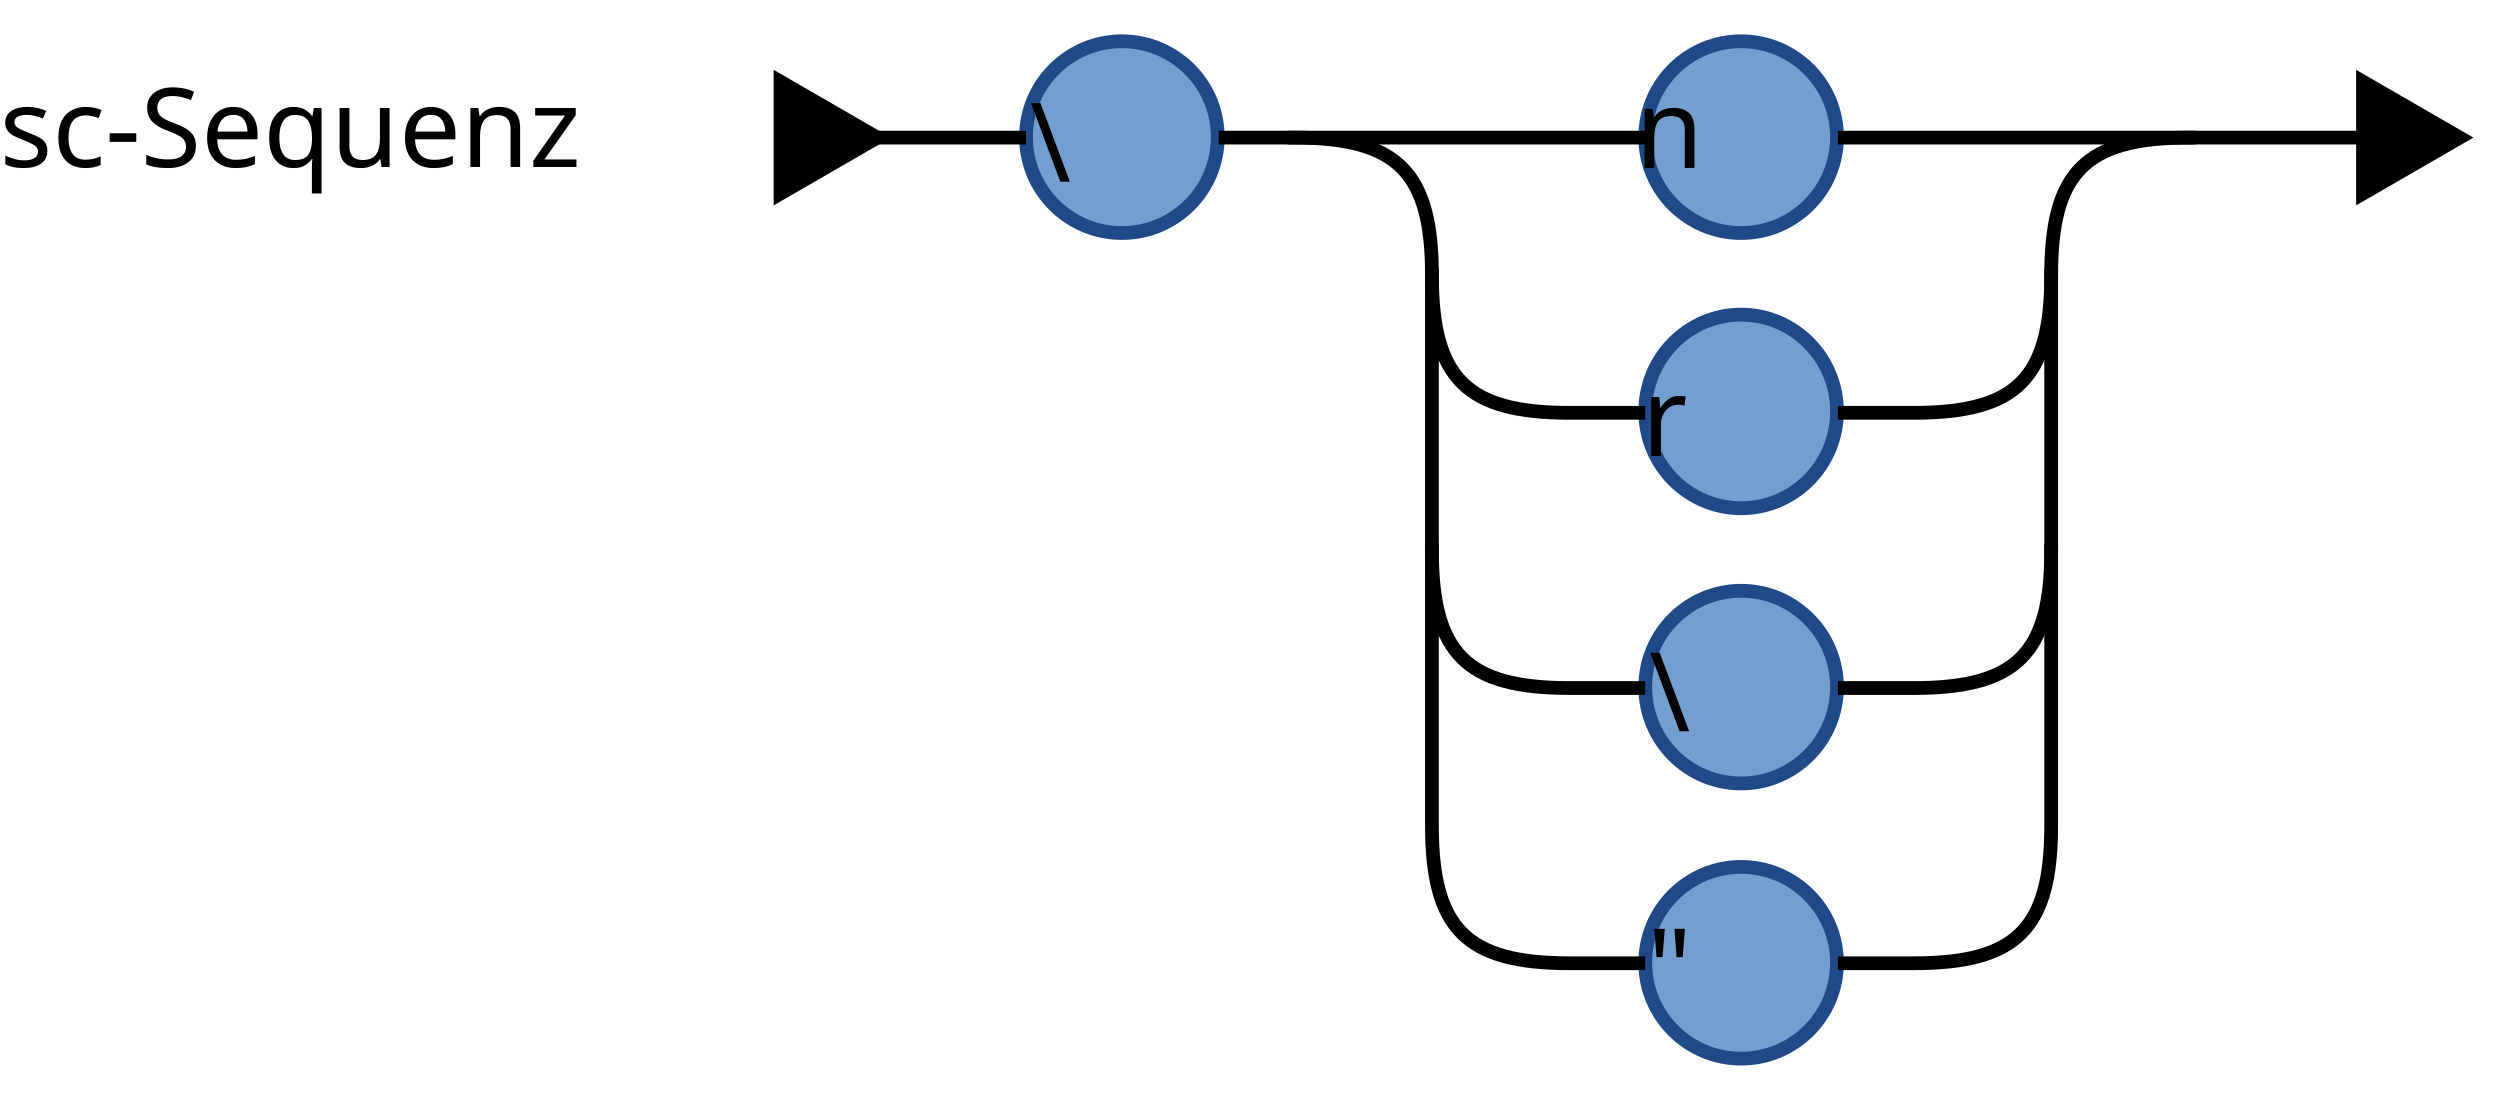
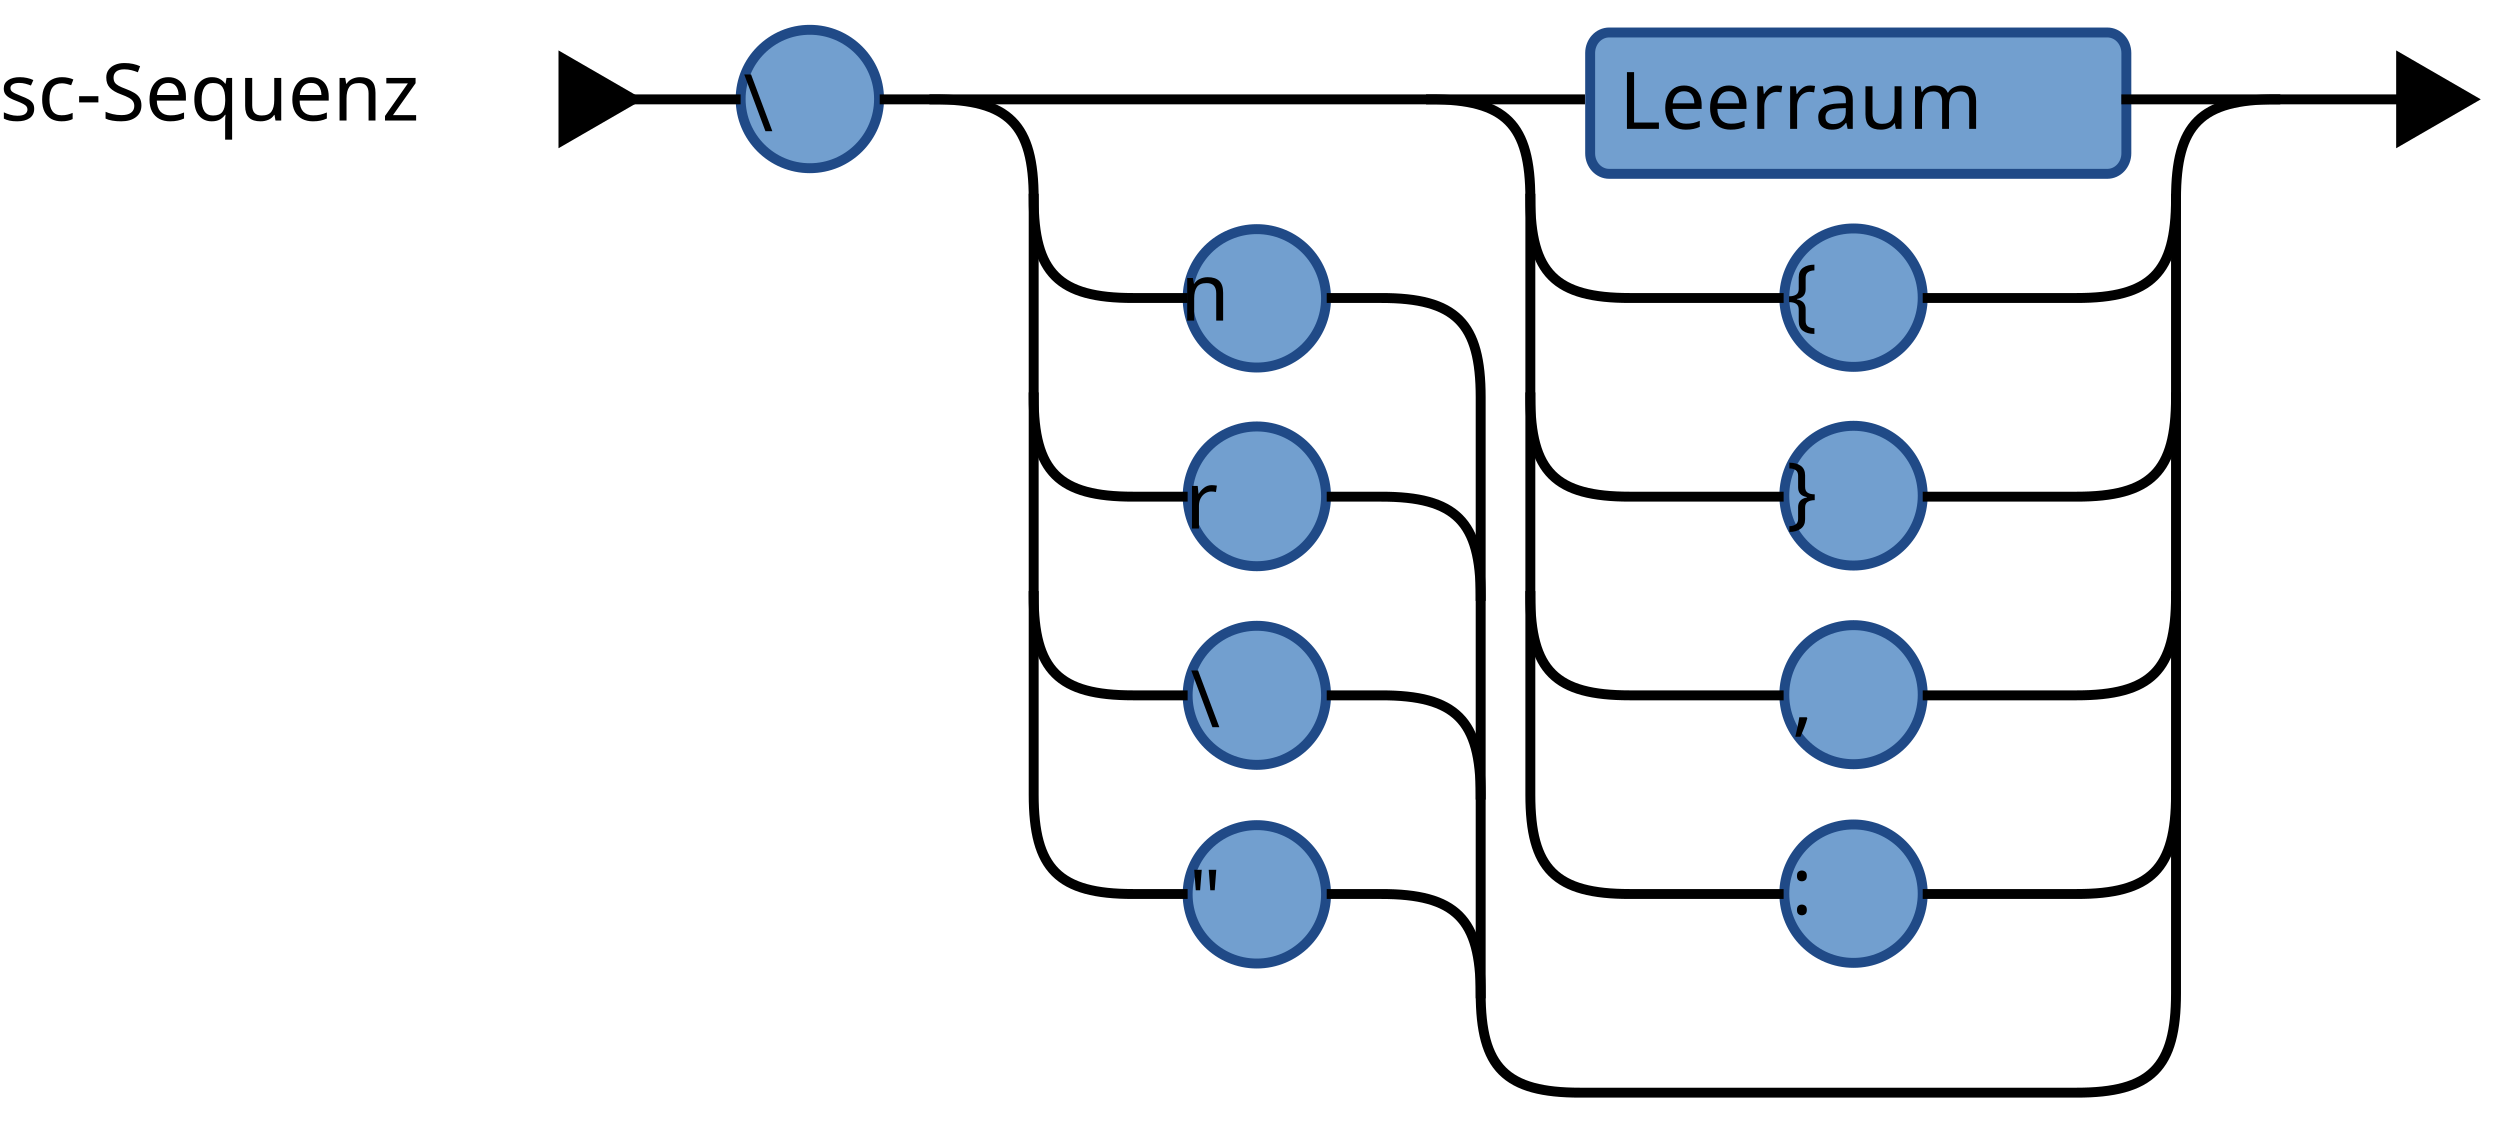
- <svg xmlns="http://www.w3.org/2000/svg" width="363.356" height="159.867" id="svg3981" version="1.1">
+ <svg xmlns="http://www.w3.org/2000/svg" width="503.356" height="226" id="svg3981" version="1.1">
  <defs id="defs3983">
    <marker orient="auto" refY="0" refX="0" id="TriangleOutL" style="overflow:visible">
      <path id="path4184" d="m 5.77,0 -8.65,5 0,-10 8.65,5 z" style="fill-rule:evenodd;stroke:#000000;stroke-width:1pt" transform="scale(0.8,0.8)" />
    </marker>
    <marker orient="auto" refY="0" refX="0" id="marker3946" style="overflow:visible">
      <path id="path3948" d="m 5.77,0 -8.65,5 0,-10 8.65,5 z" style="fill-rule:evenodd;stroke:#000000;stroke-width:1pt" transform="scale(0.8,0.8)" />
    </marker>
  </defs>
  <g id="layer1" transform="translate(-163.9788,-442.2287)">
-     <path transform="matrix(0.4859622,0,0,0.4906166,329.4551,344.6152)" d="m 208.893,320.848 c 0,15.835 -12.837,28.672 -28.672,28.672 -15.835,0 -28.672,-12.837 -28.672,-28.672 0,-15.835 12.837,-28.672 28.672,-28.672 15.835,0 28.672,12.837 28.672,28.672 z" id="path4614" style="color:#000000;fill:#729fcf;fill-opacity:1;fill-rule:nonzero;stroke:#204a87;stroke-width:4.096;stroke-linecap:butt;stroke-linejoin:round;stroke-miterlimit:4;stroke-opacity:1;stroke-dasharray:none;stroke-dashoffset:0;marker:none;visibility:visible;display:inline;overflow:visible;enable-background:accumulate" />
-     <text xml:space="preserve" style="font-size:16px;font-style:normal;font-variant:normal;font-weight:normal;font-stretch:normal;text-align:center;line-height:125%;letter-spacing:0px;word-spacing:0px;writing-mode:lr-tb;text-anchor:middle;fill:#000000;fill-opacity:1;stroke:none;font-family:Sans;-inkscape-font-specification:Sans" x="416.317" y="508.504" id="text4616">
-       <tspan id="tspan4618" x="416.317" y="508.504">r</tspan>
+     <rect style="color:#000000;fill:#729fcf;stroke:#204a87;stroke-width:2;stroke-linecap:butt;stroke-linejoin:round;stroke-miterlimit:4;stroke-opacity:1;stroke-dasharray:none;stroke-dashoffset:0;marker:none;visibility:visible;display:inline;overflow:visible;enable-background:accumulate" id="rect2985" width="107.96" height="28.459" x="484.143" y="448.77" rx="3.825" ry="4.135" />
+     <path transform="matrix(0.4859622,0,0,0.4906166,329.4551,384.7486)" d="m 208.893,320.848 c 0,15.835 -12.837,28.672 -28.672,28.672 -15.835,0 -28.672,-12.837 -28.672,-28.672 0,-15.835 12.837,-28.672 28.672,-28.672 15.835,0 28.672,12.837 28.672,28.672 z" id="path4614" style="color:#000000;fill:#729fcf;fill-opacity:1;fill-rule:nonzero;stroke:#204a87;stroke-width:4.096;stroke-linecap:butt;stroke-linejoin:round;stroke-miterlimit:4;stroke-opacity:1;stroke-dasharray:none;stroke-dashoffset:0;marker:none;visibility:visible;display:inline;overflow:visible;enable-background:accumulate" />
+     <text xml:space="preserve" style="font-size:16px;font-style:normal;font-variant:normal;font-weight:normal;font-stretch:normal;text-align:center;line-height:125%;letter-spacing:0px;word-spacing:0px;writing-mode:lr-tb;text-anchor:middle;fill:#000000;fill-opacity:1;stroke:none;font-family:Sans;-inkscape-font-specification:Sans" x="416.317" y="548.637" id="text4616">
+       <tspan id="tspan4618" x="416.317" y="548.637">r</tspan>
    </text>
-     <path transform="matrix(0.4859622,0,0,0.4859622,329.4551,306.242)" d="m 208.893,320.848 c 0,15.835 -12.837,28.672 -28.672,28.672 -15.835,0 -28.672,-12.837 -28.672,-28.672 0,-15.835 12.837,-28.672 28.672,-28.672 15.835,0 28.672,12.837 28.672,28.672 z" id="path3858" style="color:#000000;fill:#729fcf;fill-opacity:1;fill-rule:nonzero;stroke:#204a87;stroke-width:4.116;stroke-linecap:butt;stroke-linejoin:round;stroke-miterlimit:4;stroke-opacity:1;stroke-dasharray:none;stroke-dashoffset:0;marker:none;visibility:visible;display:inline;overflow:visible;enable-background:accumulate" />
-     <text xml:space="preserve" style="font-size:16px;font-style:normal;font-variant:normal;font-weight:normal;font-stretch:normal;text-align:center;line-height:125%;letter-spacing:0px;word-spacing:0px;writing-mode:lr-tb;text-anchor:middle;fill:#000000;fill-opacity:1;stroke:none;font-family:Sans;-inkscape-font-specification:Sans" x="416.997" y="466.642" id="text3860">
-       <tspan id="tspan3862" x="416.997" y="466.642">n</tspan>
+     <path transform="matrix(0.4859622,0,0,0.4859622,329.4551,346.3754)" d="m 208.893,320.848 c 0,15.835 -12.837,28.672 -28.672,28.672 -15.835,0 -28.672,-12.837 -28.672,-28.672 0,-15.835 12.837,-28.672 28.672,-28.672 15.835,0 28.672,12.837 28.672,28.672 z" id="path3858" style="color:#000000;fill:#729fcf;fill-opacity:1;fill-rule:nonzero;stroke:#204a87;stroke-width:4.116;stroke-linecap:butt;stroke-linejoin:round;stroke-miterlimit:4;stroke-opacity:1;stroke-dasharray:none;stroke-dashoffset:0;marker:none;visibility:visible;display:inline;overflow:visible;enable-background:accumulate" />
+     <text xml:space="preserve" style="font-size:16px;font-style:normal;font-variant:normal;font-weight:normal;font-stretch:normal;text-align:center;line-height:125%;letter-spacing:0px;word-spacing:0px;writing-mode:lr-tb;text-anchor:middle;fill:#000000;fill-opacity:1;stroke:none;font-family:Sans;-inkscape-font-specification:Sans" x="416.997" y="506.776" id="text3860">
+       <tspan id="tspan3862" x="416.997" y="506.776">n</tspan>
    </text>
-     <path style="color:#000000;fill:#729fcf;fill-opacity:1;fill-rule:nonzero;stroke:#204a87;stroke-width:4.106;stroke-linecap:butt;stroke-linejoin:round;stroke-miterlimit:4;stroke-opacity:1;stroke-dasharray:none;stroke-dashoffset:0;marker:none;visibility:visible;display:inline;overflow:visible;enable-background:accumulate" id="path3866" d="m 208.893,320.848 c 0,15.835 -12.837,28.672 -28.672,28.672 -15.835,0 -28.672,-12.837 -28.672,-28.672 0,-15.835 12.837,-28.672 28.672,-28.672 15.835,0 28.672,12.837 28.672,28.672 z" transform="matrix(0.4859622,0,0,0.4882892,329.4551,385.4286)" />
-     <text id="text3868" y="548.504" x="417.044" style="font-size:16px;font-style:normal;font-variant:normal;font-weight:normal;font-stretch:normal;text-align:center;line-height:125%;letter-spacing:0px;word-spacing:0px;writing-mode:lr-tb;text-anchor:middle;fill:#000000;fill-opacity:1;stroke:none;font-family:Sans;-inkscape-font-specification:Sans" xml:space="preserve">
-       <tspan y="548.504" x="417.044" id="tspan3870">\</tspan>
+     <path style="color:#000000;fill:#729fcf;fill-opacity:1;fill-rule:nonzero;stroke:#204a87;stroke-width:4.106;stroke-linecap:butt;stroke-linejoin:round;stroke-miterlimit:4;stroke-opacity:1;stroke-dasharray:none;stroke-dashoffset:0;marker:none;visibility:visible;display:inline;overflow:visible;enable-background:accumulate" id="path3866" d="m 208.893,320.848 c 0,15.835 -12.837,28.672 -28.672,28.672 -15.835,0 -28.672,-12.837 -28.672,-28.672 0,-15.835 12.837,-28.672 28.672,-28.672 15.835,0 28.672,12.837 28.672,28.672 z" transform="matrix(0.4859622,0,0,0.4882892,329.4551,425.5621)" />
+     <text id="text3868" y="588.637" x="417.044" style="font-size:16px;font-style:normal;font-variant:normal;font-weight:normal;font-stretch:normal;text-align:center;line-height:125%;letter-spacing:0px;word-spacing:0px;writing-mode:lr-tb;text-anchor:middle;fill:#000000;fill-opacity:1;stroke:none;font-family:Sans;-inkscape-font-specification:Sans" xml:space="preserve">
+       <tspan y="588.637" x="417.044" id="tspan3870">\</tspan>
    </text>
-     <path transform="matrix(0.4859622,0,0,0.4859622,329.4551,426.242)" d="m 208.893,320.848 c 0,15.835 -12.837,28.672 -28.672,28.672 -15.835,0 -28.672,-12.837 -28.672,-28.672 0,-15.835 12.837,-28.672 28.672,-28.672 15.835,0 28.672,12.837 28.672,28.672 z" id="path3874" style="color:#000000;fill:#729fcf;fill-opacity:1;fill-rule:nonzero;stroke:#204a87;stroke-width:4.116;stroke-linecap:butt;stroke-linejoin:round;stroke-miterlimit:4;stroke-opacity:1;stroke-dasharray:none;stroke-dashoffset:0;marker:none;visibility:visible;display:inline;overflow:visible;enable-background:accumulate" />
-     <text xml:space="preserve" style="font-size:16px;font-style:normal;font-variant:normal;font-weight:normal;font-stretch:normal;text-align:center;line-height:125%;letter-spacing:0px;word-spacing:0px;writing-mode:lr-tb;text-anchor:middle;fill:#000000;fill-opacity:1;stroke:none;font-family:Sans;-inkscape-font-specification:Sans" x="417.044" y="588.637" id="text3876">
-       <tspan id="tspan3878" x="417.044" y="588.637">"</tspan>
+     <path transform="matrix(0.4859622,0,0,0.4859622,329.4551,466.3754)" d="m 208.893,320.848 c 0,15.835 -12.837,28.672 -28.672,28.672 -15.835,0 -28.672,-12.837 -28.672,-28.672 0,-15.835 12.837,-28.672 28.672,-28.672 15.835,0 28.672,12.837 28.672,28.672 z" id="path3874" style="color:#000000;fill:#729fcf;fill-opacity:1;fill-rule:nonzero;stroke:#204a87;stroke-width:4.116;stroke-linecap:butt;stroke-linejoin:round;stroke-miterlimit:4;stroke-opacity:1;stroke-dasharray:none;stroke-dashoffset:0;marker:none;visibility:visible;display:inline;overflow:visible;enable-background:accumulate" />
+     <text xml:space="preserve" style="font-size:16px;font-style:normal;font-variant:normal;font-weight:normal;font-stretch:normal;text-align:center;line-height:125%;letter-spacing:0px;word-spacing:0px;writing-mode:lr-tb;text-anchor:middle;fill:#000000;fill-opacity:1;stroke:none;font-family:Sans;-inkscape-font-specification:Sans" x="417.044" y="628.771" id="text3876">
+       <tspan id="tspan3878" x="417.044" y="628.771">"</tspan>
    </text>
    <path style="color:#000000;fill:#729fcf;fill-opacity:1;fill-rule:nonzero;stroke:#204a87;stroke-width:4.116;stroke-linecap:butt;stroke-linejoin:round;stroke-miterlimit:4;stroke-opacity:1;stroke-dasharray:none;stroke-dashoffset:0;marker:none;visibility:visible;display:inline;overflow:visible;enable-background:accumulate" id="path3850" d="m 208.893,320.848 c 0,15.835 -12.837,28.672 -28.672,28.672 -15.835,0 -28.672,-12.837 -28.672,-28.672 0,-15.835 12.837,-28.672 28.672,-28.672 15.835,0 28.672,12.837 28.672,28.672 z" transform="matrix(0.4859622,0,0,0.4859622,239.4551,306.242)" />
    <text id="text3852" y="468.637" x="327.044" style="font-size:16px;font-style:normal;font-variant:normal;font-weight:normal;font-stretch:normal;text-align:center;line-height:125%;letter-spacing:0px;word-spacing:0px;writing-mode:lr-tb;text-anchor:middle;fill:#000000;fill-opacity:1;stroke:none;font-family:Sans;-inkscape-font-specification:Sans" xml:space="preserve">
      <tspan y="468.637" x="327.044" id="tspan3854">\</tspan>
    </text>
    <text id="text4884" y="466.502" x="269.19" style="font-size:16px;font-style:normal;font-variant:normal;font-weight:normal;font-stretch:normal;text-align:end;line-height:125%;letter-spacing:0px;word-spacing:0px;writing-mode:lr-tb;text-anchor:end;fill:#000000;fill-opacity:1;stroke:none;font-family:Caladea;-inkscape-font-specification:Caladea" xml:space="preserve">
      <tspan style="font-size:16px;font-style:normal;font-variant:normal;font-weight:normal;font-stretch:normal;text-align:end;text-anchor:end;font-family:Sans;-inkscape-font-specification:Sans" y="466.502" x="269.19" id="tspan4886">Esc-Sequenz</tspan>
    </text>
    <path style="fill:none;stroke:#000000;stroke-width:2;stroke-linecap:square;stroke-linejoin:round;stroke-miterlimit:4;stroke-opacity:1;stroke-dasharray:none" d="m 402.102,502.229 -10,0 c -15,0 -20,-5 -20,-20 0,-15 -5,-20 -20,-20" id="path3922" />
-     <path style="fill:none;stroke:#000000;stroke-width:2;stroke-linecap:square;stroke-linejoin:round;stroke-miterlimit:4;stroke-opacity:1;stroke-dasharray:none" d="m 402.102,462.229 -60,0" id="path4632" />
-     <path id="path4634" d="m 432.102,462.229 80,0" style="color:#000000;fill:none;stroke:#000000;stroke-width:2;stroke-linecap:square;stroke-linejoin:round;stroke-miterlimit:4;stroke-opacity:1;stroke-dasharray:none;stroke-dashoffset:0;marker:none;marker-end:url(#TriangleOutL);visibility:visible;display:inline;overflow:visible;enable-background:accumulate" />
+     <path style="fill:none;stroke:#000000;stroke-width:2;stroke-linecap:square;stroke-linejoin:round;stroke-miterlimit:4;stroke-opacity:1;stroke-dasharray:none" d="m 482.102,462.229 -140,0" id="path4632" />
+     <path id="path4634" d="m 592.102,462.229 60,0" style="color:#000000;fill:none;stroke:#000000;stroke-width:2;stroke-linecap:square;stroke-linejoin:round;stroke-miterlimit:4;stroke-opacity:1;stroke-dasharray:none;stroke-dashoffset:0;marker:none;marker-end:url(#TriangleOutL);visibility:visible;display:inline;overflow:visible;enable-background:accumulate" />
    <path id="path4643" d="m 282.102,462.229 30,0" style="color:#000000;fill:none;stroke:#000000;stroke-width:2;stroke-linecap:square;stroke-linejoin:round;stroke-miterlimit:4;stroke-opacity:1;stroke-dasharray:none;stroke-dashoffset:0;marker:none;marker-start:url(#TriangleOutL);visibility:visible;display:inline;overflow:visible;enable-background:accumulate" />
    <path id="path3924" d="m 402.102,542.229 -10,0 c -15,0 -20,-5 -20,-20 l 0,-40" style="fill:none;stroke:#000000;stroke-width:2;stroke-linecap:square;stroke-linejoin:round;stroke-miterlimit:4;stroke-opacity:1;stroke-dasharray:none" />
    <path style="fill:none;stroke:#000000;stroke-width:2;stroke-linecap:square;stroke-linejoin:round;stroke-miterlimit:4;stroke-opacity:1;stroke-dasharray:none" d="m 402.102,582.229 -10,0 c -15,0 -20,-5 -20,-20 l 0,-40" id="path3926" />
-     <path id="path3928" d="m 432.102,502.229 10,0 c 15,0 20,-5 20,-20 0,-15 5,-20 20,-20" style="fill:none;stroke:#000000;stroke-width:2;stroke-linecap:square;stroke-linejoin:round;stroke-miterlimit:4;stroke-opacity:1;stroke-dasharray:none" />
-     <path style="fill:none;stroke:#000000;stroke-width:2;stroke-linecap:square;stroke-linejoin:round;stroke-miterlimit:4;stroke-opacity:1;stroke-dasharray:none" d="m 432.102,542.229 10,0 c 15,0 20,-5 20,-20 l 0,-40" id="path3930" />
-     <path id="path3932" d="m 432.102,582.229 10,0 c 15,0 20,-5 20,-20 l 0,-40" style="fill:none;stroke:#000000;stroke-width:2;stroke-linecap:square;stroke-linejoin:round;stroke-miterlimit:4;stroke-opacity:1;stroke-dasharray:none" />
+     <path style="fill:none;stroke:#000000;stroke-width:2;stroke-linecap:square;stroke-linejoin:round;stroke-miterlimit:4;stroke-opacity:1;stroke-dasharray:none" d="m 432.102,582.229 10,0 c 15,0 20,5 20,20 l 0,40" id="path3930" />
+     <path id="path3932" d="m 432.102,542.229 10,0 c 15,0 20,5 20,20 l 0,40" style="fill:none;stroke:#000000;stroke-width:2;stroke-linecap:square;stroke-linejoin:round;stroke-miterlimit:4;stroke-opacity:1;stroke-dasharray:none" />
+     <path style="color:#000000;fill:#729fcf;fill-opacity:1;fill-rule:nonzero;stroke:#204a87;stroke-width:4.096;stroke-linecap:butt;stroke-linejoin:round;stroke-miterlimit:4;stroke-opacity:1;stroke-dasharray:none;stroke-dashoffset:0;marker:none;visibility:visible;display:inline;overflow:visible;enable-background:accumulate" id="path3024" d="m 208.893,320.848 c 0,15.835 -12.837,28.672 -28.672,28.672 -15.835,0 -28.672,-12.837 -28.672,-28.672 0,-15.835 12.837,-28.672 28.672,-28.672 15.835,0 28.672,12.837 28.672,28.672 z" transform="matrix(0.4859622,0,0,0.4906166,449.5886,384.6152)" />
+     <text id="text3026" y="546.802" x="537.173" style="font-size:16px;font-style:normal;font-variant:normal;font-weight:normal;font-stretch:normal;text-align:center;line-height:125%;letter-spacing:0px;word-spacing:0px;writing-mode:lr-tb;text-anchor:middle;fill:#000000;fill-opacity:1;stroke:none;font-family:Sans;-inkscape-font-specification:Sans" xml:space="preserve">
+       <tspan y="546.802" x="537.173" id="tspan3028">}</tspan>
+     </text>
+     <path style="color:#000000;fill:#729fcf;fill-opacity:1;fill-rule:nonzero;stroke:#204a87;stroke-width:4.116;stroke-linecap:butt;stroke-linejoin:round;stroke-miterlimit:4;stroke-opacity:1;stroke-dasharray:none;stroke-dashoffset:0;marker:none;visibility:visible;display:inline;overflow:visible;enable-background:accumulate" id="path3030" d="m 208.893,320.848 c 0,15.835 -12.837,28.672 -28.672,28.672 -15.835,0 -28.672,-12.837 -28.672,-28.672 0,-15.835 12.837,-28.672 28.672,-28.672 15.835,0 28.672,12.837 28.672,28.672 z" transform="matrix(0.4859622,0,0,0.4859622,449.5886,346.2419)" />
+     <text id="text3032" y="506.935" x="537.173" style="font-size:16px;font-style:normal;font-variant:normal;font-weight:normal;font-stretch:normal;text-align:center;line-height:125%;letter-spacing:0px;word-spacing:0px;writing-mode:lr-tb;text-anchor:middle;fill:#000000;fill-opacity:1;stroke:none;font-family:Sans;-inkscape-font-specification:Sans" xml:space="preserve">
+       <tspan y="506.935" x="537.173" id="tspan3034">{</tspan>
+     </text>
+     <path transform="matrix(0.4859622,0,0,0.4882892,449.5885,425.4286)" d="m 208.893,320.848 c 0,15.835 -12.837,28.672 -28.672,28.672 -15.835,0 -28.672,-12.837 -28.672,-28.672 0,-15.835 12.837,-28.672 28.672,-28.672 15.835,0 28.672,12.837 28.672,28.672 z" id="path3036" style="color:#000000;fill:#729fcf;fill-opacity:1;fill-rule:nonzero;stroke:#204a87;stroke-width:4.106;stroke-linecap:butt;stroke-linejoin:round;stroke-miterlimit:4;stroke-opacity:1;stroke-dasharray:none;stroke-dashoffset:0;marker:none;visibility:visible;display:inline;overflow:visible;enable-background:accumulate" />
+     <text xml:space="preserve" style="font-size:16px;font-style:normal;font-variant:normal;font-weight:normal;font-stretch:normal;text-align:center;line-height:125%;letter-spacing:0px;word-spacing:0px;writing-mode:lr-tb;text-anchor:middle;fill:#000000;fill-opacity:1;stroke:none;font-family:Sans;-inkscape-font-specification:Sans" x="537.337" y="588.504" id="text3038">
+       <tspan id="tspan3040" x="537.337" y="588.504">,</tspan>
+     </text>
+     <path style="color:#000000;fill:#729fcf;fill-opacity:1;fill-rule:nonzero;stroke:#204a87;stroke-width:4.116;stroke-linecap:butt;stroke-linejoin:round;stroke-miterlimit:4;stroke-opacity:1;stroke-dasharray:none;stroke-dashoffset:0;marker:none;visibility:visible;display:inline;overflow:visible;enable-background:accumulate" id="path3042" d="m 208.893,320.848 c 0,15.835 -12.837,28.672 -28.672,28.672 -15.835,0 -28.672,-12.837 -28.672,-28.672 0,-15.835 12.837,-28.672 28.672,-28.672 15.835,0 28.672,12.837 28.672,28.672 z" transform="matrix(0.4859622,0,0,0.4859622,449.5886,466.242)" />
+     <text id="text3044" y="626.299" x="537.173" style="font-size:16px;font-style:normal;font-variant:normal;font-weight:normal;font-stretch:normal;text-align:center;line-height:125%;letter-spacing:0px;word-spacing:0px;writing-mode:lr-tb;text-anchor:middle;fill:#000000;fill-opacity:1;stroke:none;font-family:Sans;-inkscape-font-specification:Sans" xml:space="preserve">
+       <tspan y="626.299" x="537.173" id="tspan3046">:</tspan>
+     </text>
+     <path id="path3048" d="m 402.102,622.229 -10,0 c -15,0 -20,-5 -20,-20 l 0,-40" style="fill:none;stroke:#000000;stroke-width:2;stroke-linecap:square;stroke-linejoin:round;stroke-miterlimit:4;stroke-opacity:1;stroke-dasharray:none" />
+     <path style="fill:none;stroke:#000000;stroke-width:2;stroke-linecap:square;stroke-linejoin:round;stroke-miterlimit:4;stroke-opacity:1;stroke-dasharray:none" d="m 432.102,502.229 10,0 c 15,0 20,5 20,20 l 0,40" id="path3050" />
+     <path id="path3052" d="m 522.102,502.229 -30,0 c -15,0 -20,-5 -20,-20 0,-15 -5,-20 -20,-20" style="fill:none;stroke:#000000;stroke-width:2;stroke-linecap:square;stroke-linejoin:round;stroke-miterlimit:4;stroke-opacity:1;stroke-dasharray:none" />
+     <path style="fill:none;stroke:#000000;stroke-width:2;stroke-linecap:square;stroke-linejoin:round;stroke-miterlimit:4;stroke-opacity:1;stroke-dasharray:none" d="m 522.102,542.229 -30,0 c -15,0 -20,-5 -20,-20 l 0,-40" id="path3054" />
+     <path id="path3056" d="m 522.102,582.229 -30,0 c -15,0 -20,-5 -20,-20 l 0,-40" style="fill:none;stroke:#000000;stroke-width:2;stroke-linecap:square;stroke-linejoin:round;stroke-miterlimit:4;stroke-opacity:1;stroke-dasharray:none" />
+     <path style="fill:none;stroke:#000000;stroke-width:2;stroke-linecap:square;stroke-linejoin:round;stroke-miterlimit:4;stroke-opacity:1;stroke-dasharray:none" d="m 522.102,622.229 -30,0 c -15,0 -20,-5 -20,-20 l 0,-40" id="path3058" />
+     <text xml:space="preserve" style="font-size:16px;font-style:normal;font-variant:normal;font-weight:normal;font-stretch:normal;text-align:center;line-height:125%;letter-spacing:0px;word-spacing:0px;writing-mode:lr-tb;text-anchor:middle;fill:#000000;fill-opacity:1;stroke:none;font-family:Sans;-inkscape-font-specification:Sans" x="536.981" y="468.177" id="text3755">
+       <tspan id="tspan3757" x="536.981" y="468.177">Leerraum</tspan>
+     </text>
+     <path style="fill:none;stroke:#000000;stroke-width:2;stroke-linecap:square;stroke-linejoin:round;stroke-miterlimit:4;stroke-opacity:1;stroke-dasharray:none" d="m 552.102,502.229 30,0 c 15,0 20,-5 20,-20 0,-15 5,-20 20,-20" id="path3071" />
+     <path id="path3073" d="m 552.102,542.229 30,0 c 15,0 20,-5 20,-20 l 0,-40" style="fill:none;stroke:#000000;stroke-width:2;stroke-linecap:square;stroke-linejoin:round;stroke-miterlimit:4;stroke-opacity:1;stroke-dasharray:none" />
+     <path style="fill:none;stroke:#000000;stroke-width:2;stroke-linecap:square;stroke-linejoin:round;stroke-miterlimit:4;stroke-opacity:1;stroke-dasharray:none" d="m 552.102,582.229 30,0 c 15,0 20,-5 20,-20 l 0,-40" id="path3075" />
+     <path id="path3077" d="m 552.102,622.229 30,0 c 15,0 20,-5 20,-20 l 0,-40" style="fill:none;stroke:#000000;stroke-width:2;stroke-linecap:square;stroke-linejoin:round;stroke-miterlimit:4;stroke-opacity:1;stroke-dasharray:none" />
+     <path id="path3079" style="fill:none;stroke:#000000;stroke-width:2;stroke-linecap:square;stroke-linejoin:round;stroke-miterlimit:4;stroke-opacity:1;stroke-dasharray:none" d="m 432.102,622.229 10,0 c 15,0 20,5 20,20 0,15 5,20 20,20 l 100,0 c 15,0 20,-5 20,-20 l 0,-40" />
  </g>
</svg>
